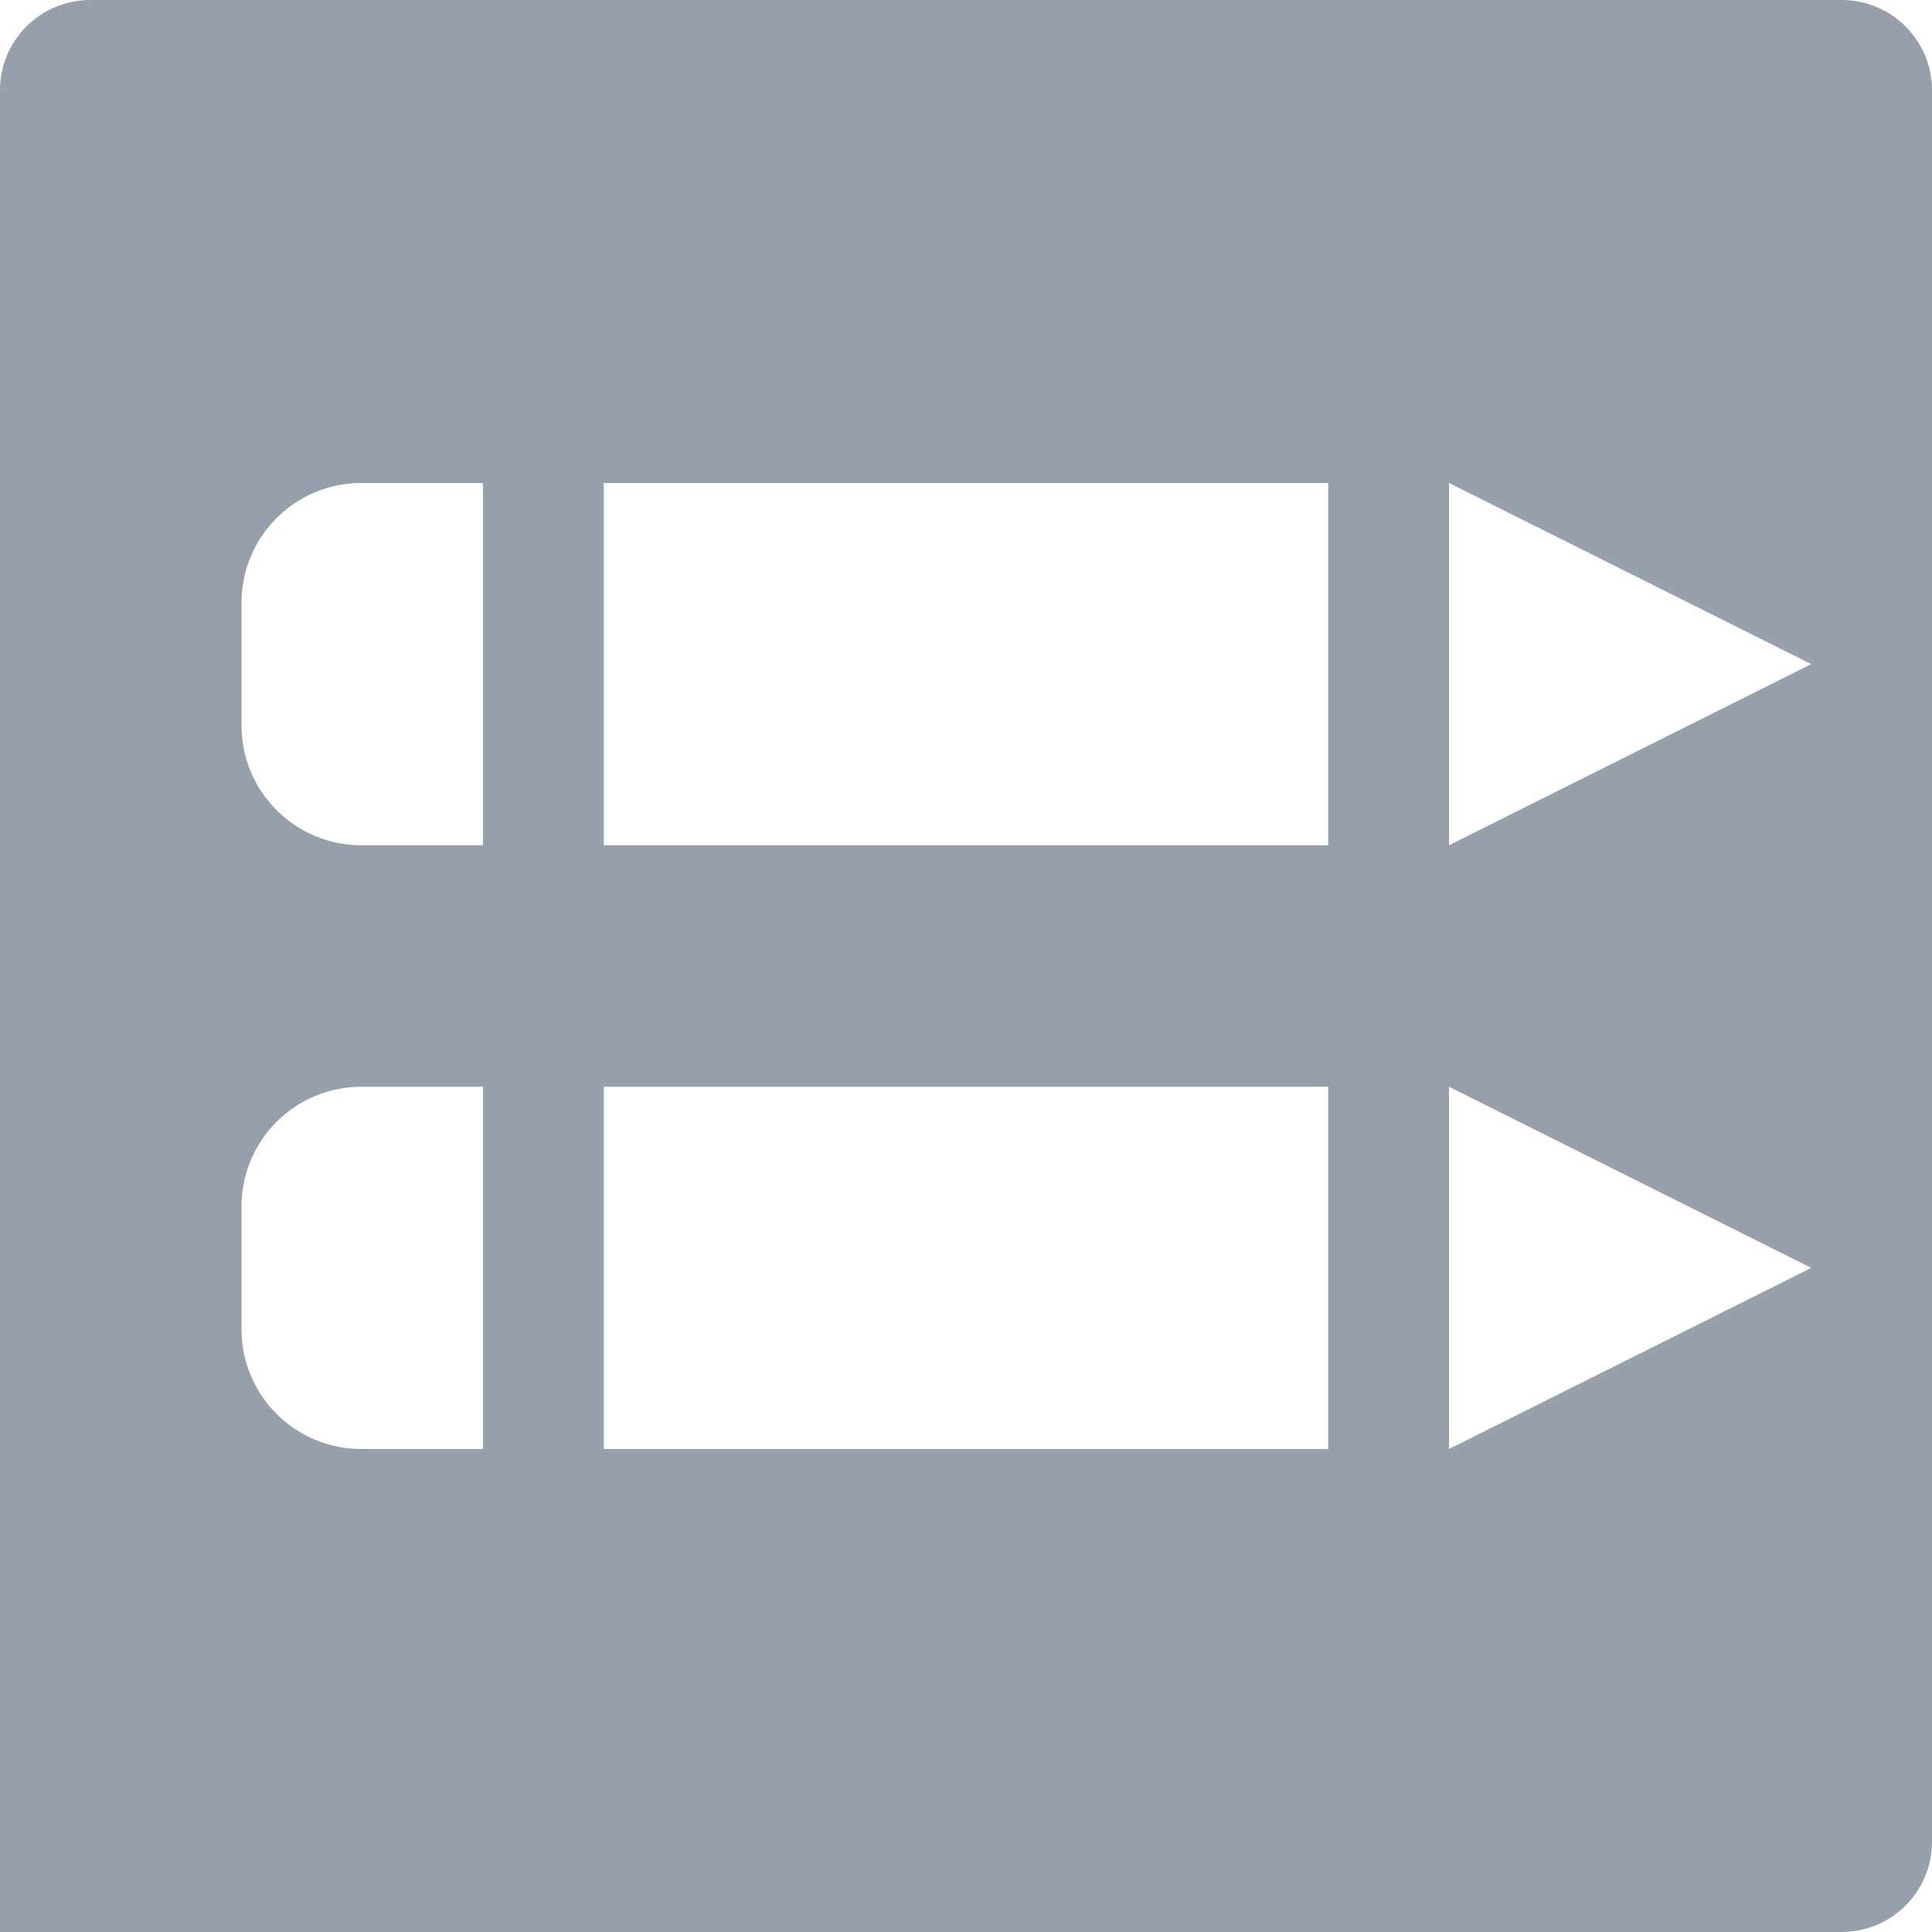
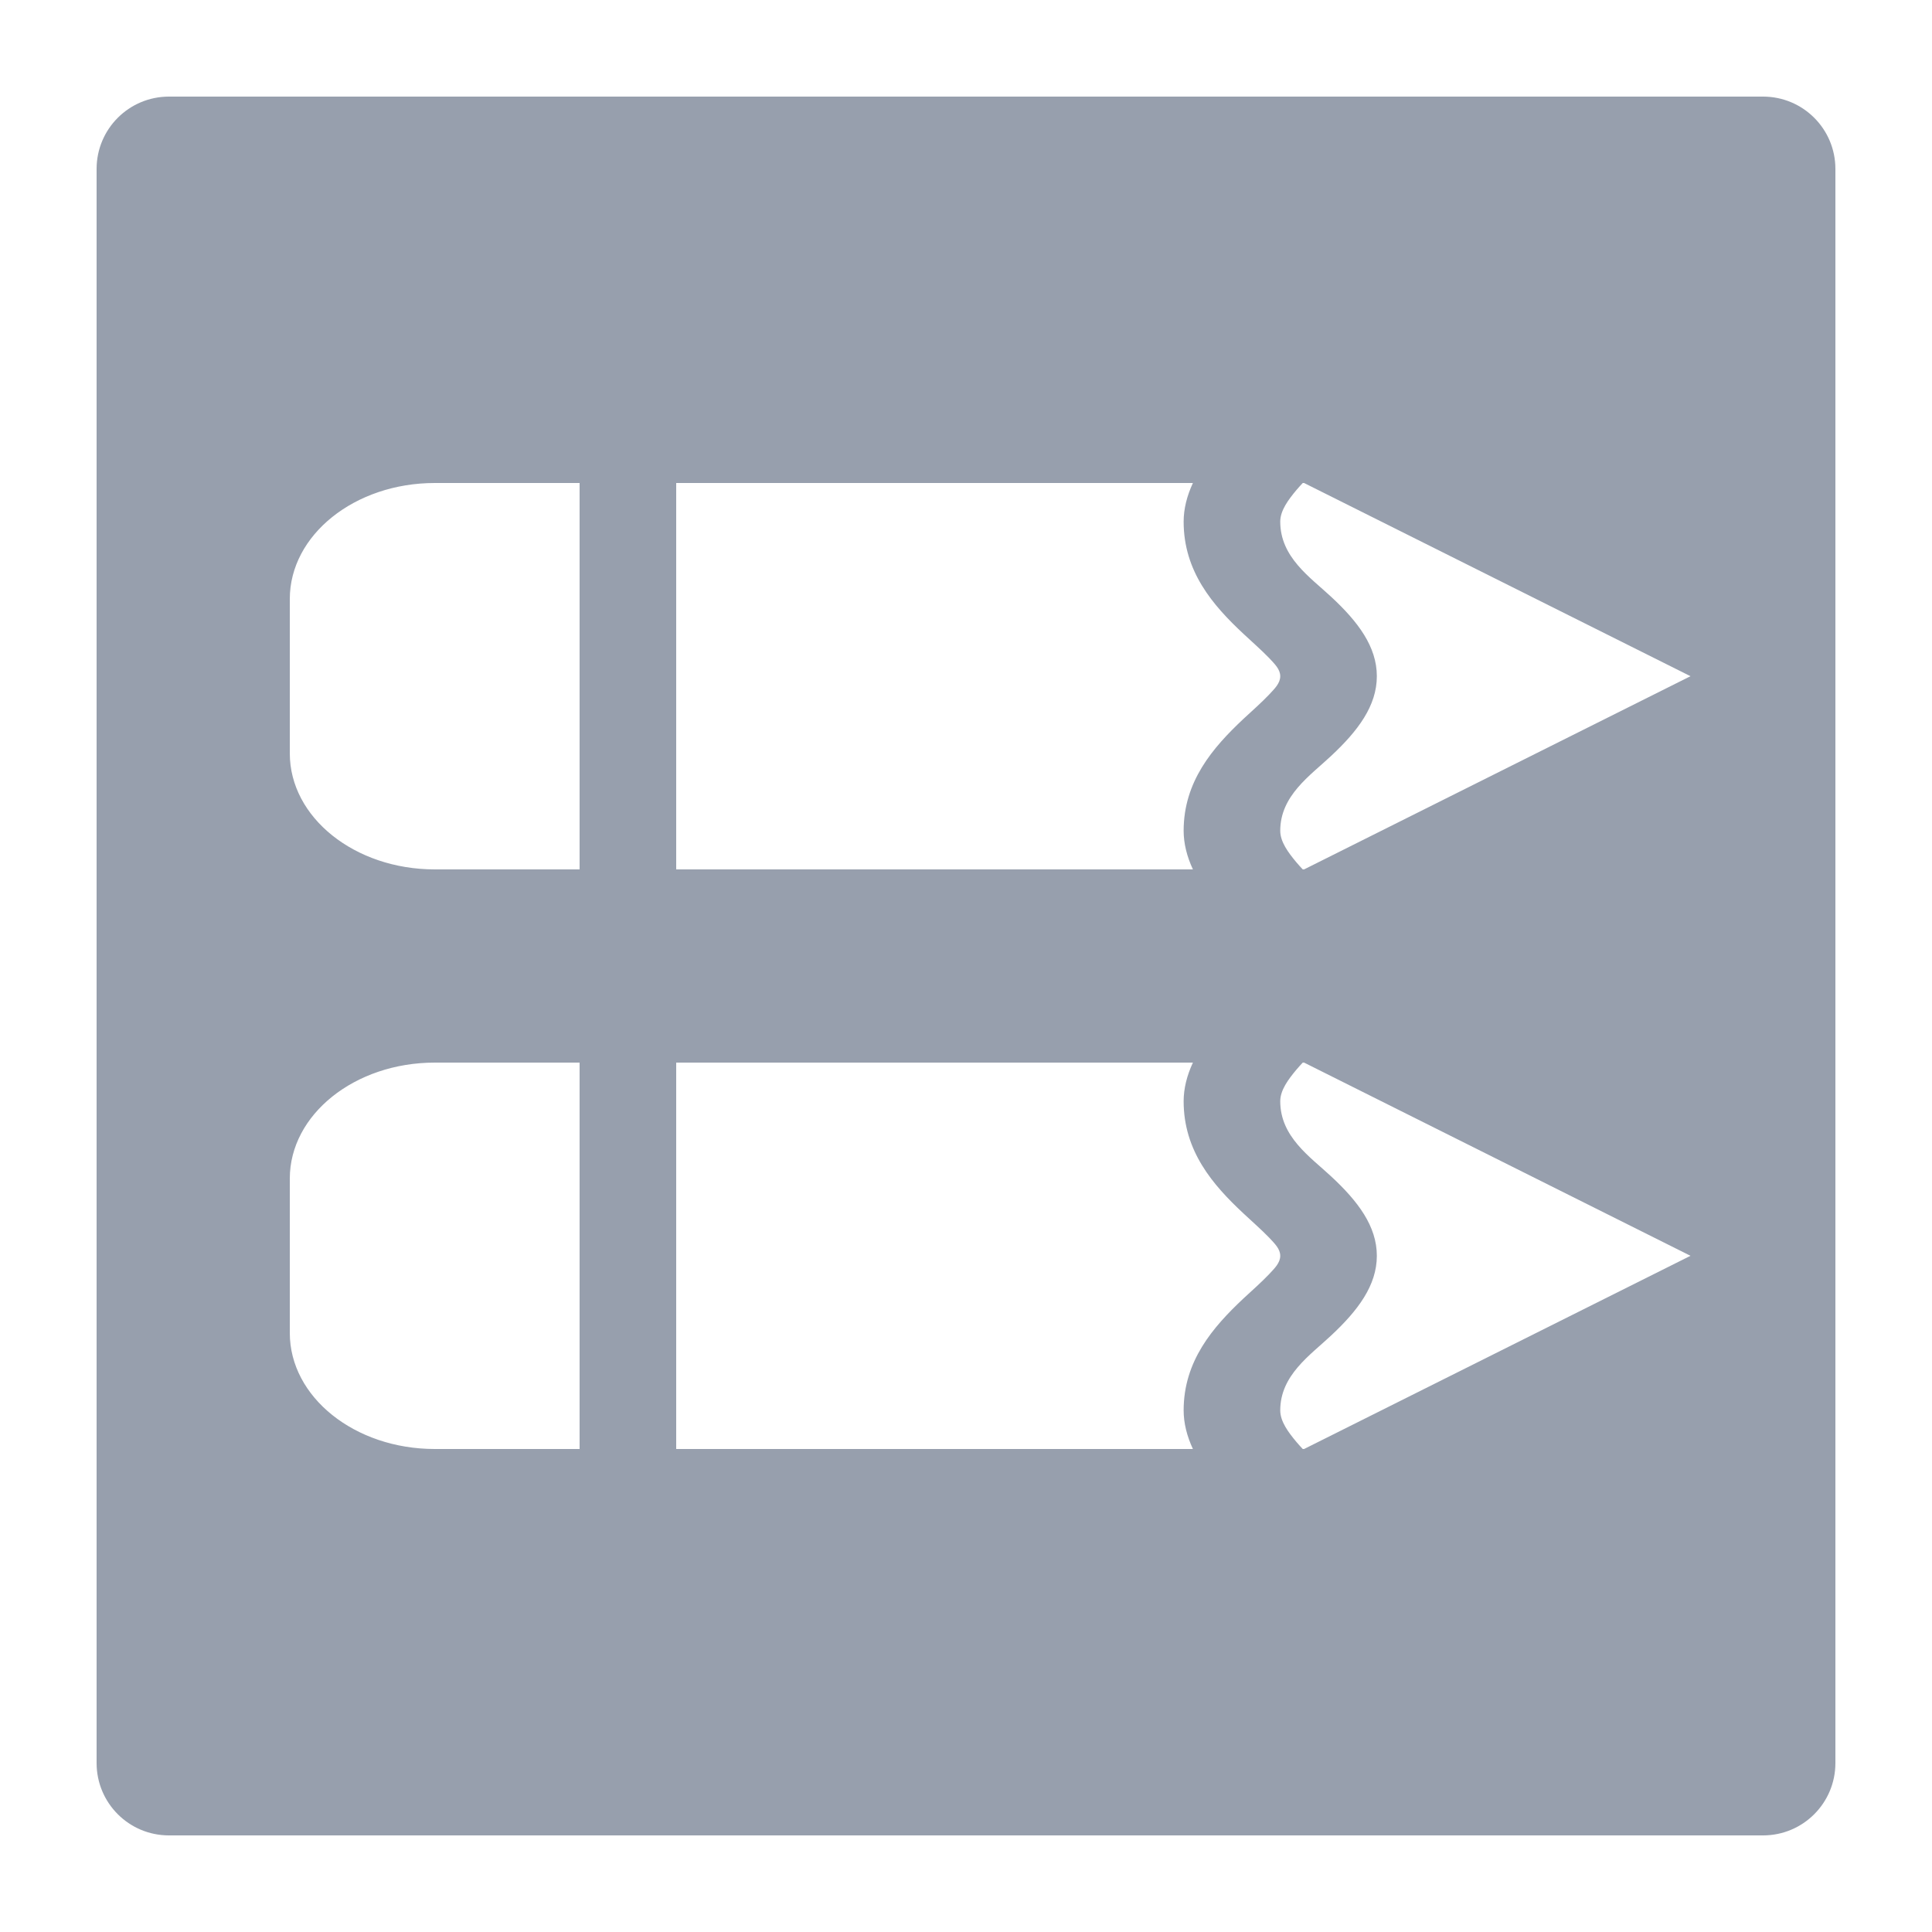
- <svg xmlns="http://www.w3.org/2000/svg" width="100%" height="100%" viewBox="0 0 16 16" version="1.1" xml:space="preserve" style="fill-rule:evenodd;clip-rule:evenodd;stroke-linejoin:round;stroke-miterlimit:2;">
+ <svg xmlns="http://www.w3.org/2000/svg" width="100%" height="100%" viewBox="0 0 20 20" version="1.1" xml:space="preserve" style="fill-rule:evenodd;clip-rule:evenodd;stroke-linejoin:round;stroke-miterlimit:2;">
  <g id="dark">
-     <g id="green">
+     <g id="blue">
+         </g>
+     <g id="yellow">
        </g>
    <g id="red">
        </g>
    <g id="gray">
        </g>
-     <g id="yellow">
+     <g id="text">
+       <path d="M19,1.749C19,1.335 18.665,1 18.251,1L1.749,1C1.335,1 1,1.335 1,1.749L1,18.251C1,18.665 1.335,19 1.749,19L18.251,19C18.665,19 19,18.665 19,18.251L19,1.749ZM13.486,11C13.464,11.023 13.443,11.047 13.423,11.07C13.333,11.177 13.253,11.287 13.253,11.4C13.253,11.768 13.561,11.974 13.78,12.178C14.057,12.435 14.253,12.693 14.253,13C14.253,13.307 14.057,13.566 13.781,13.824C13.562,14.03 13.253,14.236 13.253,14.6C13.253,14.713 13.333,14.823 13.423,14.93C13.443,14.953 13.464,14.977 13.486,15L13.5,15L17.5,13L13.5,11L13.486,11ZM7,11L7,15L12.349,15C12.287,14.867 12.253,14.732 12.253,14.6C12.253,14.09 12.553,13.741 12.873,13.441C12.966,13.355 13.059,13.273 13.138,13.19C13.195,13.129 13.253,13.073 13.253,13C13.253,12.928 13.195,12.873 13.139,12.813C13.06,12.731 12.967,12.65 12.874,12.563C12.554,12.265 12.253,11.916 12.253,11.4C12.253,11.268 12.287,11.133 12.349,11L7,11ZM6,11L4.501,11C3.672,11 3,11.538 3,12.201C3,12.706 3,13.294 3,13.799C3,14.462 3.672,15 4.501,15L6,15L6,11ZM13.486,5C13.464,5.023 13.443,5.047 13.423,5.07C13.333,5.177 13.253,5.287 13.253,5.4C13.253,5.768 13.561,5.974 13.78,6.178C14.057,6.435 14.253,6.693 14.253,7C14.253,7.307 14.057,7.566 13.781,7.824C13.562,8.03 13.253,8.236 13.253,8.6C13.253,8.713 13.333,8.823 13.423,8.93C13.443,8.953 13.464,8.977 13.486,9L13.5,9L17.5,7L13.5,5L13.486,5ZM7,5L7,9L12.349,9C12.287,8.867 12.253,8.732 12.253,8.6C12.253,8.09 12.553,7.741 12.873,7.441C12.966,7.355 13.059,7.273 13.138,7.19C13.195,7.129 13.253,7.073 13.253,7C13.253,6.928 13.195,6.873 13.139,6.813C13.06,6.731 12.967,6.65 12.874,6.563C12.554,6.265 12.253,5.916 12.253,5.4C12.253,5.268 12.287,5.133 12.349,5L7,5ZM6,5L4.501,5C3.672,5 3,5.538 3,6.201C3,6.706 3,7.294 3,7.799C3,8.462 3.672,9 4.501,9L6,9L6,5Z" style="fill:rgb(151,159,173);" />
+     </g>
+     <g id="working">
        </g>
-     <g id="icon">
-       <path d="M15.253,16c0.412,-0 0.747,-0.335 0.747,-0.747l0,-14.506c-0,-0.412 -0.335,-0.747 -0.747,-0.747c-2.685,-0 -11.821,-0 -14.506,-0c-0.412,0 -0.747,0.335 -0.747,0.747c0,3.159 0,15.253 0,15.253l15.253,0Zm-11.253,-7l-1.008,0c-0.548,-0 -0.992,0.444 -0.992,0.992c0,0.326 0,0.69 0,1.016c0,0.548 0.444,0.992 0.992,0.992l1.008,0l0,-3Zm7,0l-6,0l0,3l6,0l0,-3Zm4,1.5l-3,1.5l0,-3l3,1.5Zm-11,-6.5l-1.008,0c-0.548,-0 -0.992,0.444 -0.992,0.992c0,0.326 0,0.69 0,1.016c0,0.548 0.444,0.992 0.992,0.992l1.008,0l0,-3Zm7,0l-6,0l0,3l6,0l0,-3Zm4,1.5l-3,1.5l0,-3l3,1.5Z" style="fill:rgb(151,159,173);" />
-     </g>
  </g>
-   <g id="menu">
-     </g>
</svg>
